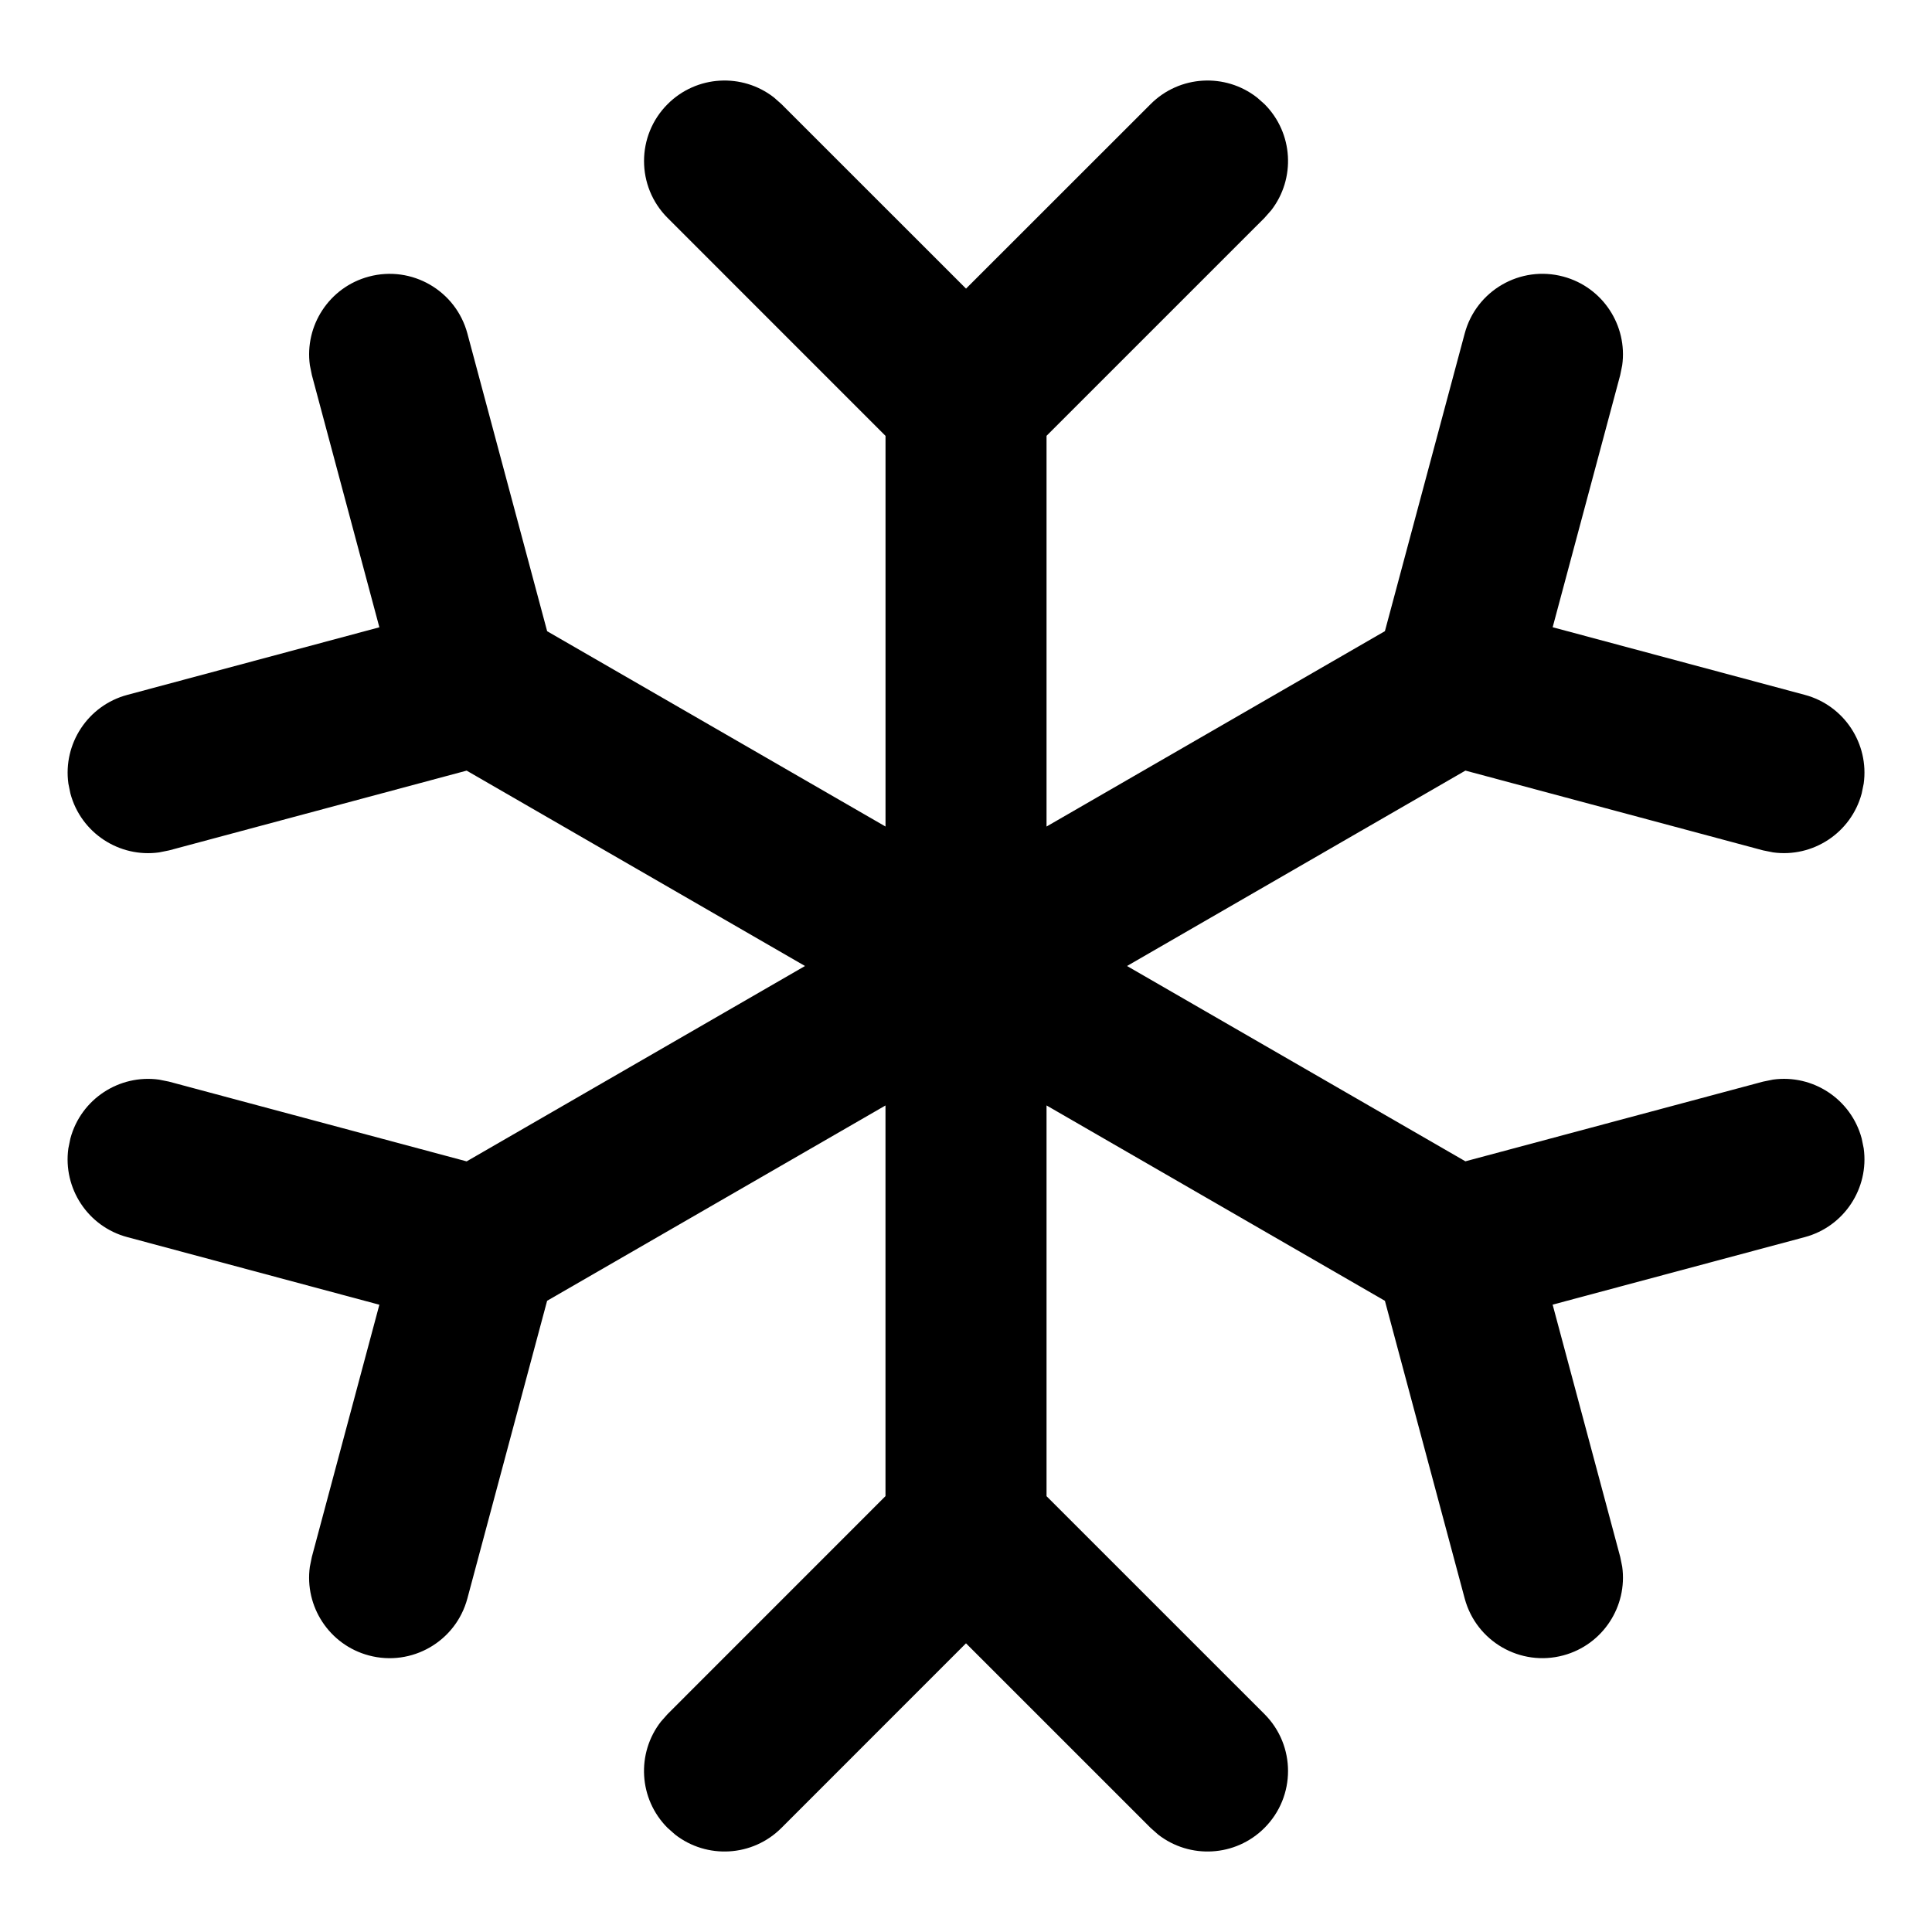
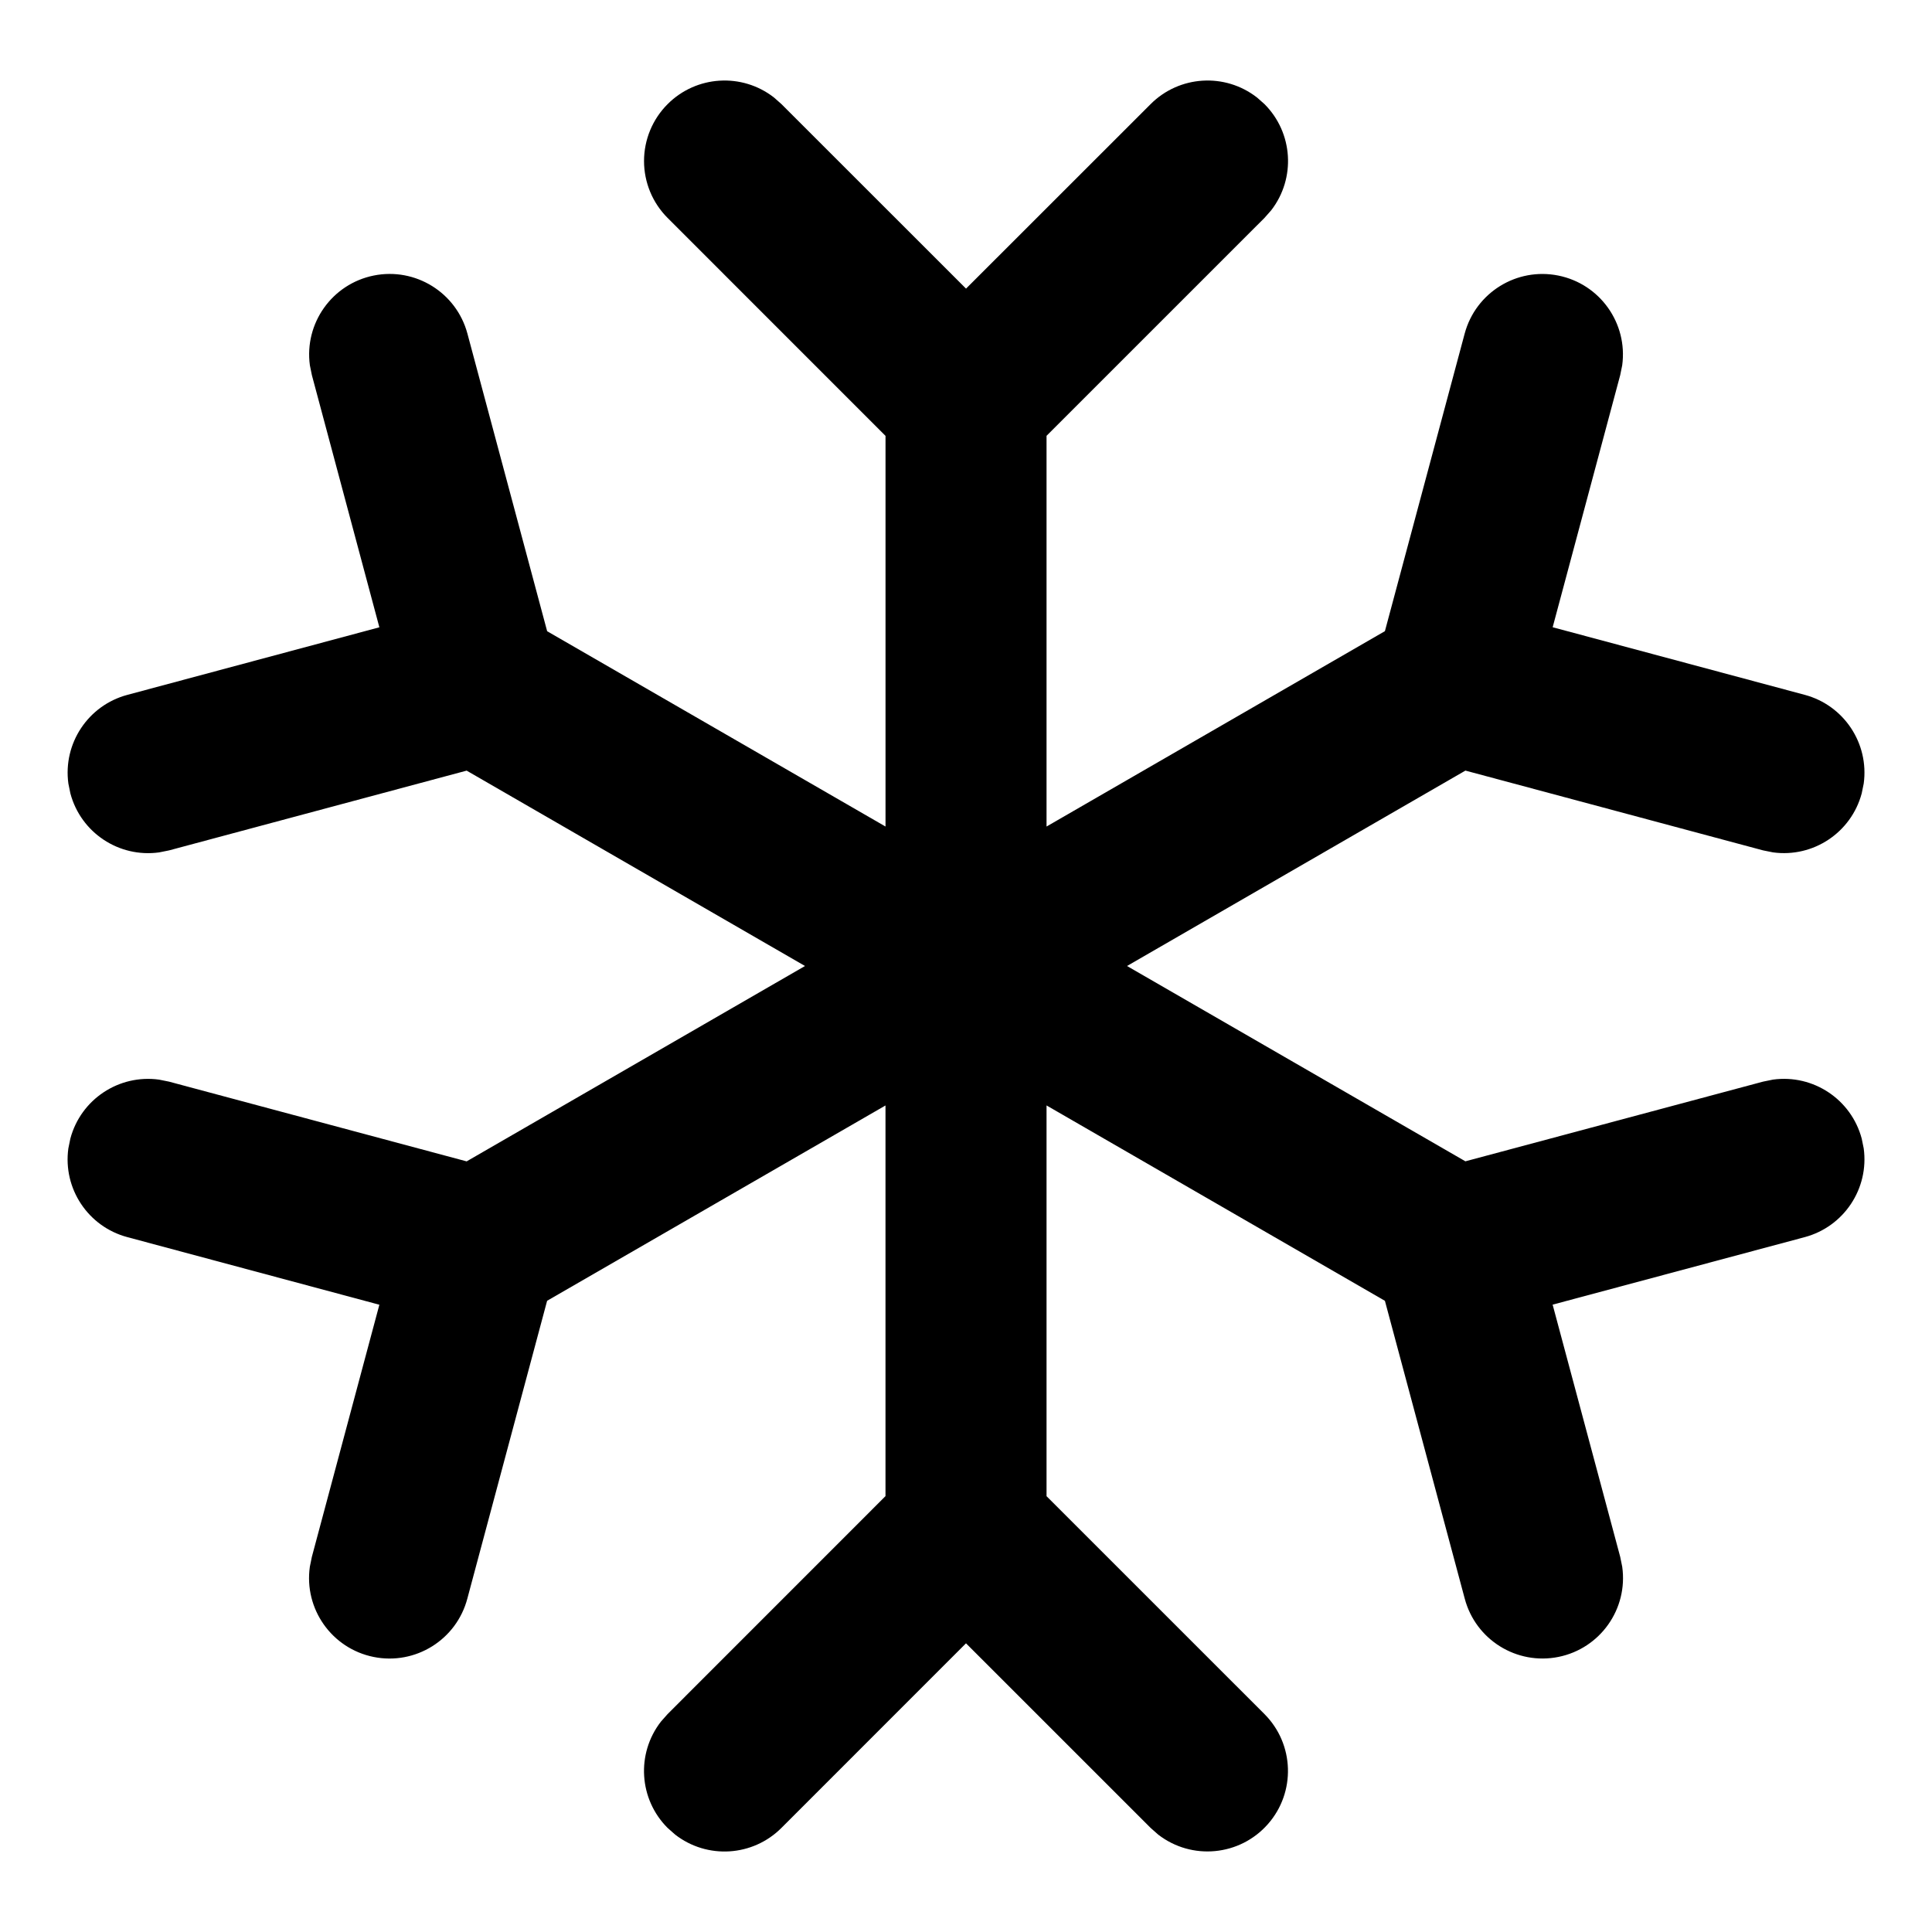
<svg xmlns="http://www.w3.org/2000/svg" viewBox="0 0 64 64">
-   <g fill="none" fill-rule="evenodd">
-     <g fill="#000">
-       <g>
-         <path class="fill" d="M41.636 3.226l.251.222c.961.961 1.035 2.474.222 3.52l-.222.251-7.219 7.218V27.38l11.209-6.472 2.643-9.86c.38-1.423 1.843-2.268 3.266-1.886 1.313.352 2.133 1.625 1.952 2.937l-.067.329-2.237 8.35 8.352 2.24c1.313.352 2.133 1.625 1.952 2.938l-.067.328c-.352 1.313-1.625 2.134-2.937 1.952l-.329-.066-9.861-2.643L37.334 32l11.209 6.47 9.862-2.64.329-.067c1.312-.182 2.585.639 2.937 1.952l.067.328c.181 1.313-.64 2.586-1.952 2.938l-8.353 2.237 2.238 8.353.067.329c.181 1.312-.64 2.585-1.952 2.937-1.423.382-2.885-.463-3.266-1.885l-2.643-9.861-11.209-6.472v12.944l7.219 7.218c1.041 1.041 1.041 2.73 0 3.771-.961.962-2.474 1.036-3.52.222l-.251-.222L32 54.437l-6.114 6.115c-.961.962-2.474 1.036-3.52.222l-.251-.222c-.962-.961-1.036-2.474-.222-3.52l.222-.251 7.218-7.22V36.62l-11.209 6.47-2.642 9.863c-.381 1.422-1.843 2.267-3.266 1.885-1.313-.352-2.133-1.625-1.952-2.937l.067-.329 2.236-8.351-8.35-2.24c-1.314-.35-2.134-1.624-1.953-2.937l.067-.328c.351-1.313 1.624-2.134 2.937-1.952l.329.066 9.861 2.642L26.667 32l-11.209-6.472-9.86 2.643-.329.066c-1.313.182-2.586-.639-2.937-1.952l-.067-.328c-.181-1.313.639-2.586 1.952-2.938l8.35-2.239-2.235-8.351-.067-.329c-.181-1.312.639-2.585 1.952-2.937 1.423-.382 2.885.463 3.266 1.885l2.642 9.862 11.209 6.47V14.439l-7.218-7.219c-1.042-1.041-1.042-2.73 0-3.771.961-.962 2.474-1.036 3.52-.222l.251.222 6.114 6.112 6.115-6.112c.961-.962 2.474-1.036 3.52-.222z" transform="translate(-642 -1071) translate(642 1071)" />
-       </g>
-     </g>
-   </g>
+   <path fill="#000" fill-rule="evenodd" d="m41.636 3.226.251.222a2.668 2.668 0 0 1 .222 3.52l-.222.251-7.219 7.218V27.38l11.209-6.472 2.643-9.86a2.667 2.667 0 0 1 5.218 1.051l-.067.329-2.237 8.35 8.352 2.24a2.668 2.668 0 0 1 1.952 2.938l-.067.328a2.667 2.667 0 0 1-2.937 1.952l-.329-.066-9.861-2.643L37.334 32l11.209 6.47 9.862-2.64.329-.067a2.667 2.667 0 0 1 2.937 1.952l.067.328a2.669 2.669 0 0 1-1.952 2.938l-8.353 2.237 2.238 8.353.067.329a2.666 2.666 0 0 1-5.218 1.052l-2.643-9.861-11.209-6.472v12.944l7.219 7.218a2.667 2.667 0 0 1-3.52 3.993l-.251-.222L32 54.437l-6.114 6.115a2.666 2.666 0 0 1-3.52.222l-.251-.222a2.666 2.666 0 0 1-.222-3.52l.222-.251 7.218-7.22V36.62l-11.209 6.47-2.642 9.863a2.666 2.666 0 0 1-5.218-1.052l.067-.329 2.236-8.351-8.35-2.24a2.665 2.665 0 0 1-1.953-2.937l.067-.328a2.665 2.665 0 0 1 2.937-1.952l.329.066 9.861 2.642L26.667 32l-11.209-6.472-9.86 2.643-.329.066a2.665 2.665 0 0 1-2.937-1.952l-.067-.328a2.668 2.668 0 0 1 1.952-2.938l8.35-2.239-2.235-8.351-.067-.329a2.667 2.667 0 0 1 5.218-1.052l2.642 9.862 11.209 6.47V14.439L22.116 7.22a2.665 2.665 0 0 1 0-3.771 2.666 2.666 0 0 1 3.52-.222l.251.222 6.114 6.112 6.115-6.112a2.666 2.666 0 0 1 3.52-.222z" class="fill" />
</svg>
